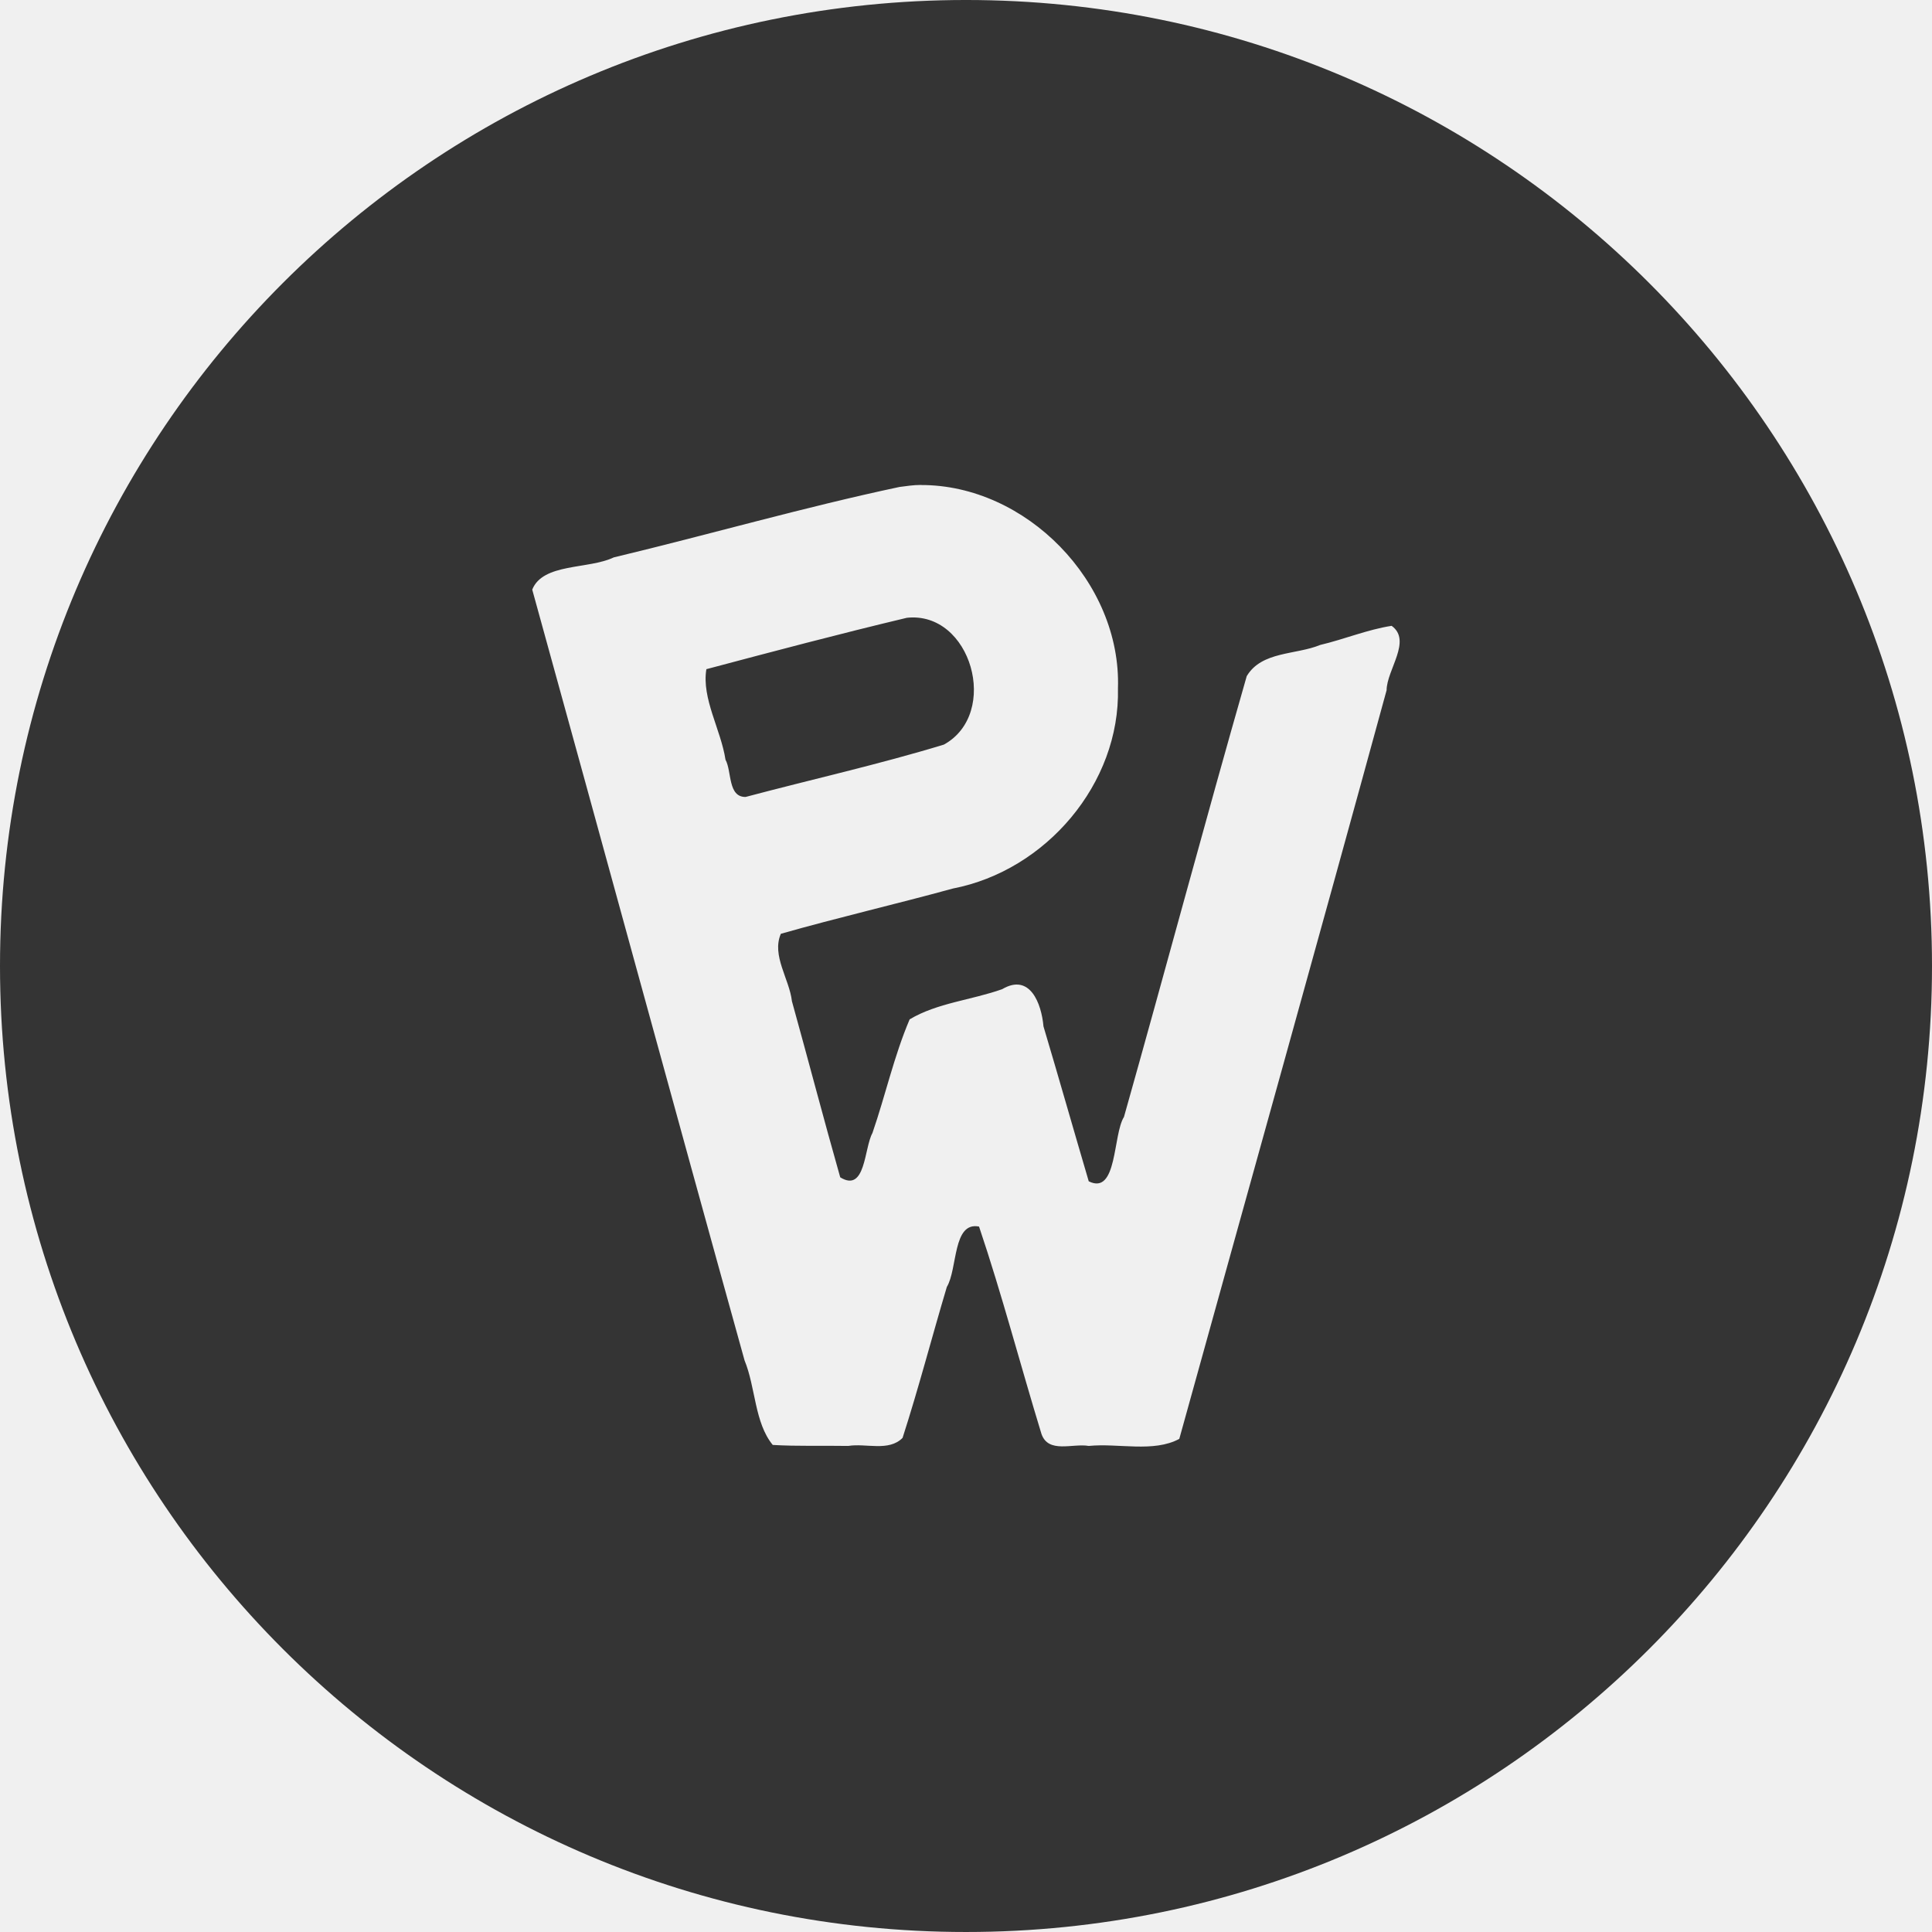
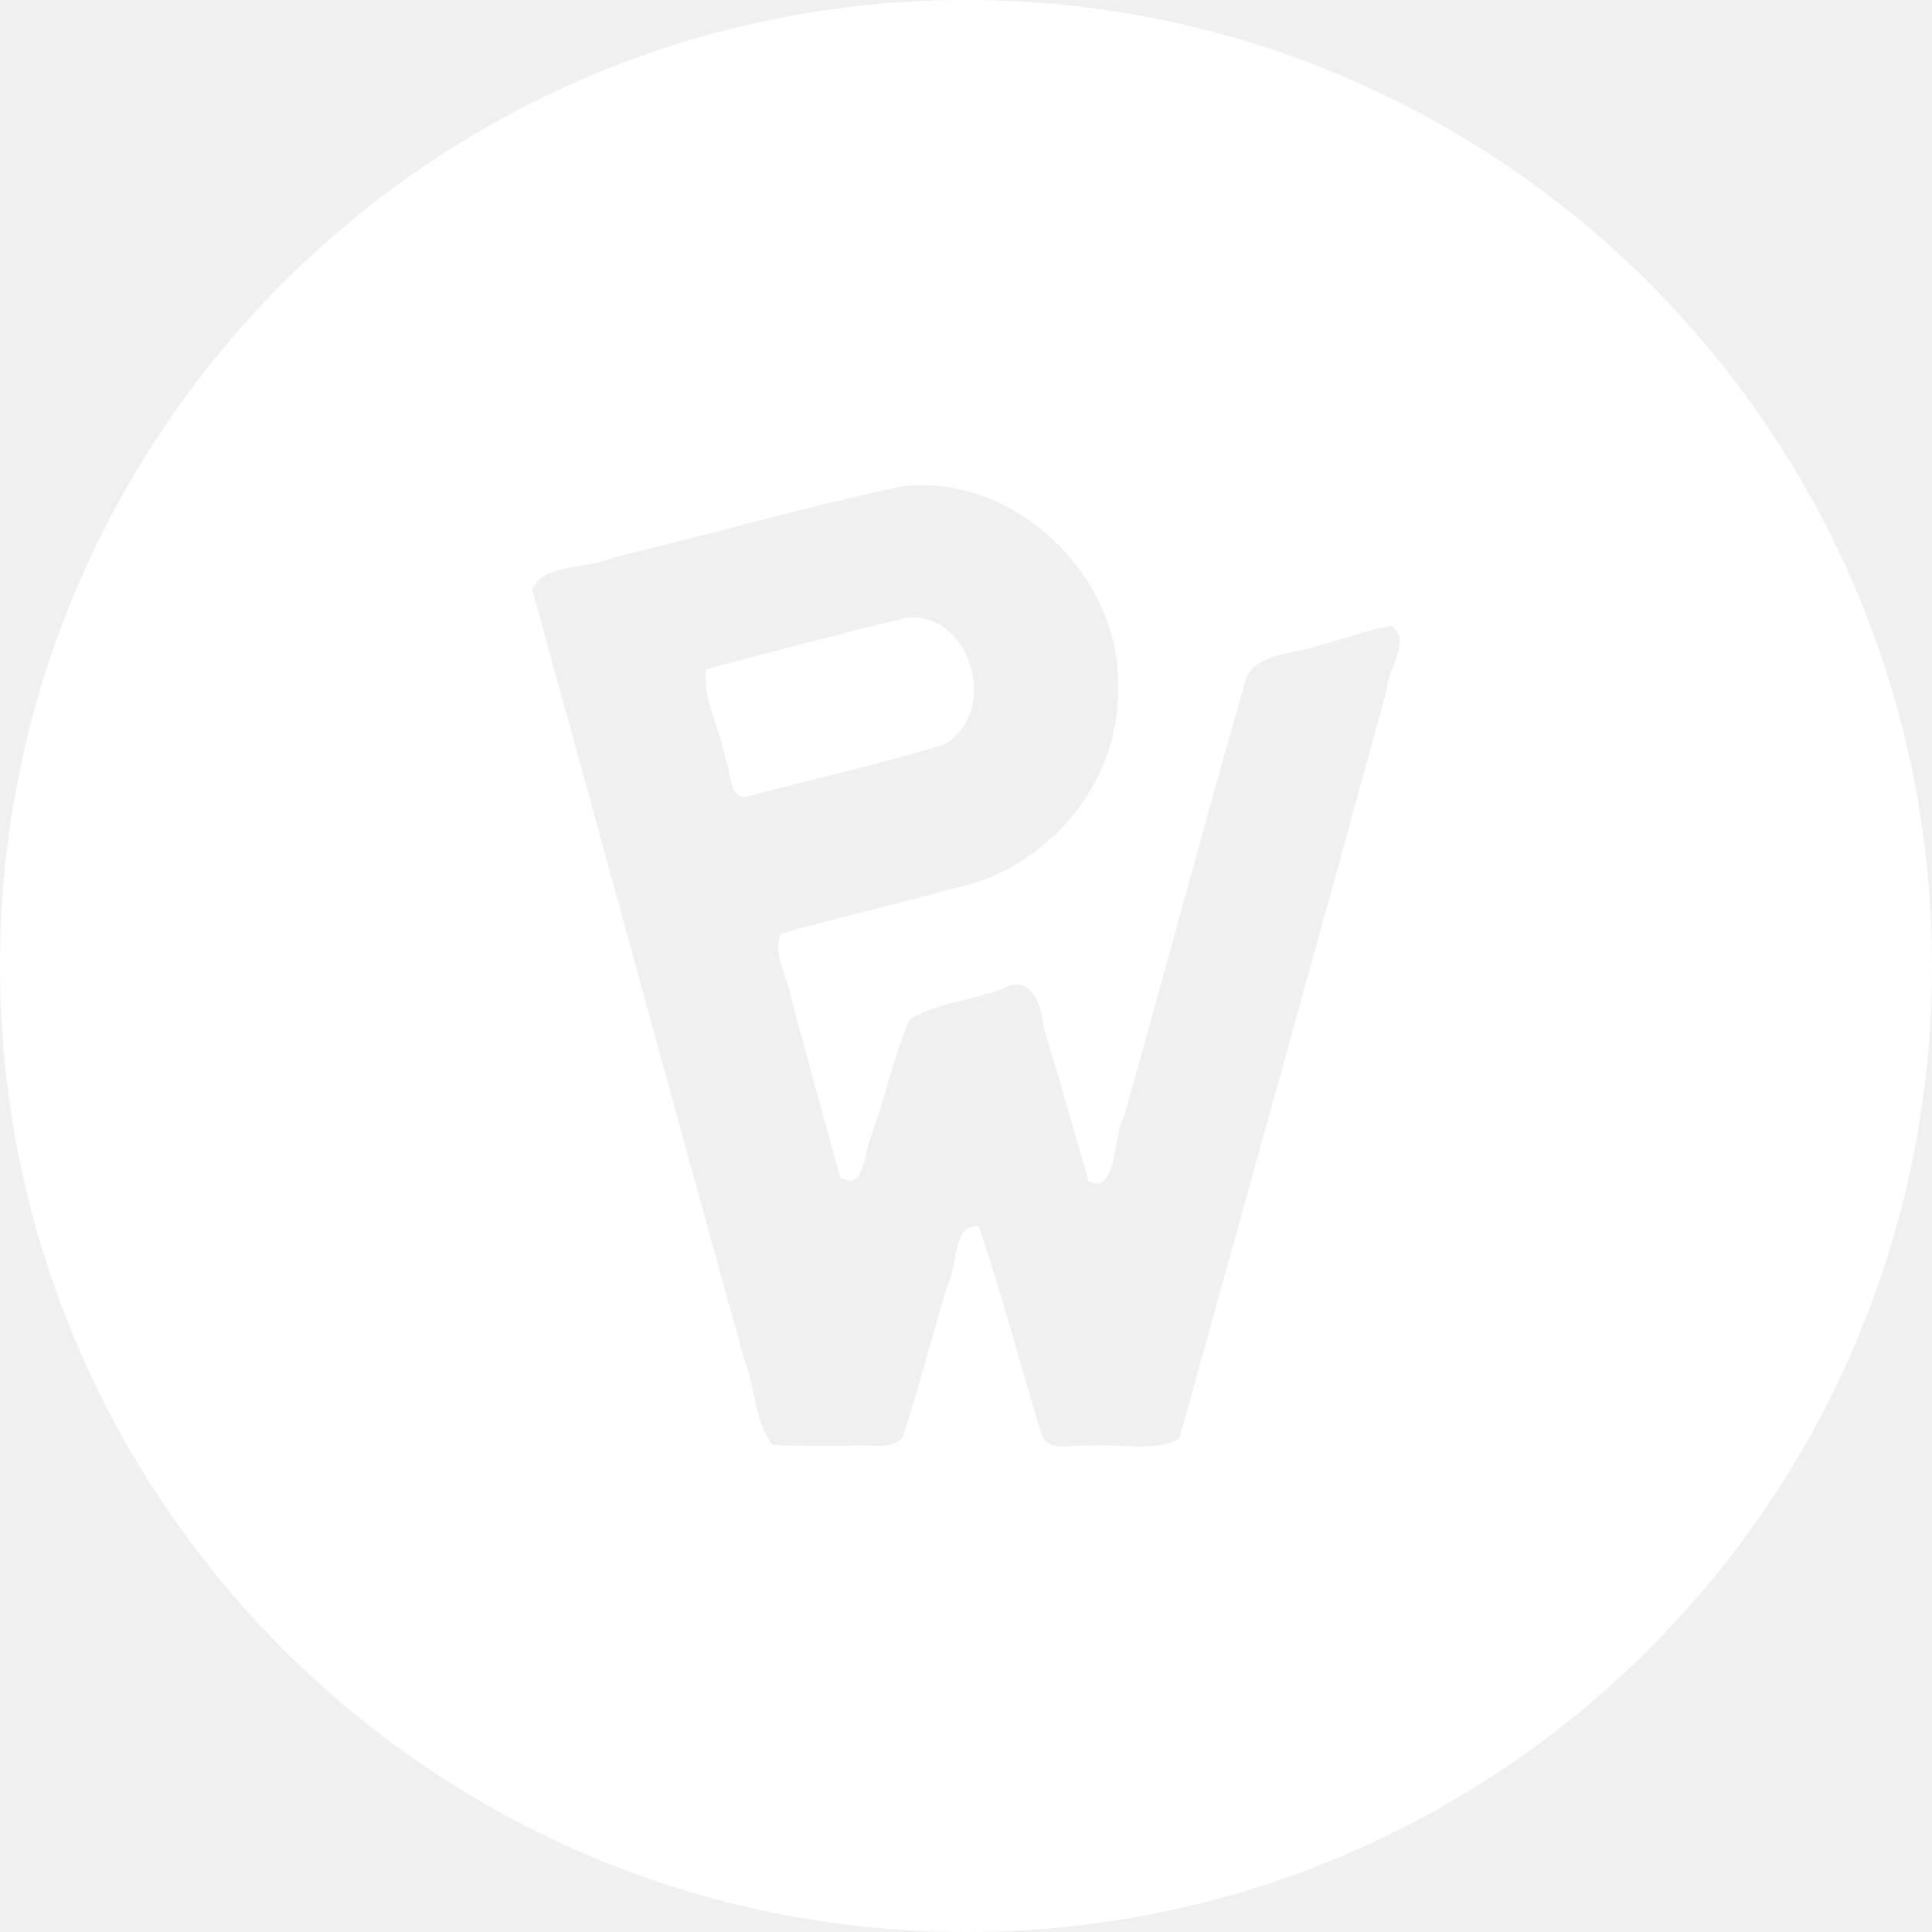
<svg xmlns="http://www.w3.org/2000/svg" version="1.1" width="60" height="60" id="svg3162">
  <defs id="defs3164" />
  <g transform="translate(0,-992.3622)" id="layer1">
-     <path d="m 30,992.362 c -16.569,0 -30,13.431 -30,30 0,16.569 13.431,30 30,30 16.569,0 30,-13.431 30,-30 0,-16.569 -13.431,-30 -30,-30 z m -1.406,15.063 c 3.271,-0.012 6.234,3.015 6.125,6.312 0.071,2.963 -2.24,5.662 -5.125,6.219 -1.774,0.486 -3.587,0.906 -5.344,1.406 -0.293,0.675 0.266,1.405 0.344,2.094 0.506,1.82 0.984,3.653 1.5,5.469 0.792,0.489 0.74,-0.906 1,-1.375 0.405,-1.173 0.671,-2.393 1.156,-3.531 0.858,-0.513 1.929,-0.599 2.875,-0.938 0.863,-0.508 1.22,0.45 1.281,1.156 0.479,1.605 0.932,3.206 1.406,4.812 0.893,0.444 0.745,-1.447 1.094,-2 1.286,-4.556 2.509,-9.141 3.812,-13.688 0.464,-0.779 1.525,-0.657 2.281,-0.969 0.748,-0.176 1.467,-0.478 2.219,-0.594 0.639,0.46 -0.15,1.362 -0.156,2 -2.122,7.763 -4.289,15.494 -6.438,23.25 -0.802,0.432 -1.89,0.127 -2.812,0.219 -0.496,-0.088 -1.255,0.248 -1.469,-0.375 -0.654,-2.137 -1.225,-4.324 -1.938,-6.438 -0.823,-0.161 -0.661,1.308 -1,1.875 -0.469,1.569 -0.872,3.13 -1.375,4.688 -0.429,0.435 -1.136,0.16 -1.688,0.25 -0.78,-0.014 -1.57,0.015 -2.344,-0.031 -0.568,-0.693 -0.529,-1.784 -0.875,-2.625 -2.218,-7.981 -4.386,-15.952 -6.594,-23.938 0.334,-0.83 1.746,-0.624 2.531,-1 2.967,-0.71 5.892,-1.555 8.875,-2.188 0.22,-0.029 0.438,-0.062 0.656,-0.062 z m -0.438,4.125 c -2.083,0.497 -4.149,1.044 -6.219,1.594 -0.151,0.911 0.452,1.878 0.594,2.812 0.199,0.361 0.069,1.163 0.625,1.156 2.054,-0.546 4.125,-1.007 6.156,-1.625 1.753,-0.964 0.85,-4.162 -1.156,-3.938 z" id="svg-logo" style="fill:#343434;fill-opacity:1;stroke:none;display:inline" />
+     <path d="m 30,992.362 c -16.569,0 -30,13.431 -30,30 0,16.569 13.431,30 30,30 16.569,0 30,-13.431 30,-30 0,-16.569 -13.431,-30 -30,-30 z m -1.406,15.063 c 3.271,-0.012 6.234,3.015 6.125,6.312 0.071,2.963 -2.24,5.662 -5.125,6.219 -1.774,0.486 -3.587,0.906 -5.344,1.406 -0.293,0.675 0.266,1.405 0.344,2.094 0.506,1.82 0.984,3.653 1.5,5.469 0.792,0.489 0.74,-0.906 1,-1.375 0.405,-1.173 0.671,-2.393 1.156,-3.531 0.858,-0.513 1.929,-0.599 2.875,-0.938 0.863,-0.508 1.22,0.45 1.281,1.156 0.479,1.605 0.932,3.206 1.406,4.812 0.893,0.444 0.745,-1.447 1.094,-2 1.286,-4.556 2.509,-9.141 3.812,-13.688 0.464,-0.779 1.525,-0.657 2.281,-0.969 0.748,-0.176 1.467,-0.478 2.219,-0.594 0.639,0.46 -0.15,1.362 -0.156,2 -2.122,7.763 -4.289,15.494 -6.438,23.25 -0.802,0.432 -1.89,0.127 -2.812,0.219 -0.496,-0.088 -1.255,0.248 -1.469,-0.375 -0.654,-2.137 -1.225,-4.324 -1.938,-6.438 -0.823,-0.161 -0.661,1.308 -1,1.875 -0.469,1.569 -0.872,3.13 -1.375,4.688 -0.429,0.435 -1.136,0.16 -1.688,0.25 -0.78,-0.014 -1.57,0.015 -2.344,-0.031 -0.568,-0.693 -0.529,-1.784 -0.875,-2.625 -2.218,-7.981 -4.386,-15.952 -6.594,-23.938 0.334,-0.83 1.746,-0.624 2.531,-1 2.967,-0.71 5.892,-1.555 8.875,-2.188 0.22,-0.029 0.438,-0.062 0.656,-0.062 z m -0.438,4.125 c -2.083,0.497 -4.149,1.044 -6.219,1.594 -0.151,0.911 0.452,1.878 0.594,2.812 0.199,0.361 0.069,1.163 0.625,1.156 2.054,-0.546 4.125,-1.007 6.156,-1.625 1.753,-0.964 0.85,-4.162 -1.156,-3.938 z" id="svg-logo" style="fill:#ffffff;fill-opacity:1;stroke:none;display:inline" />
  </g>
</svg>
